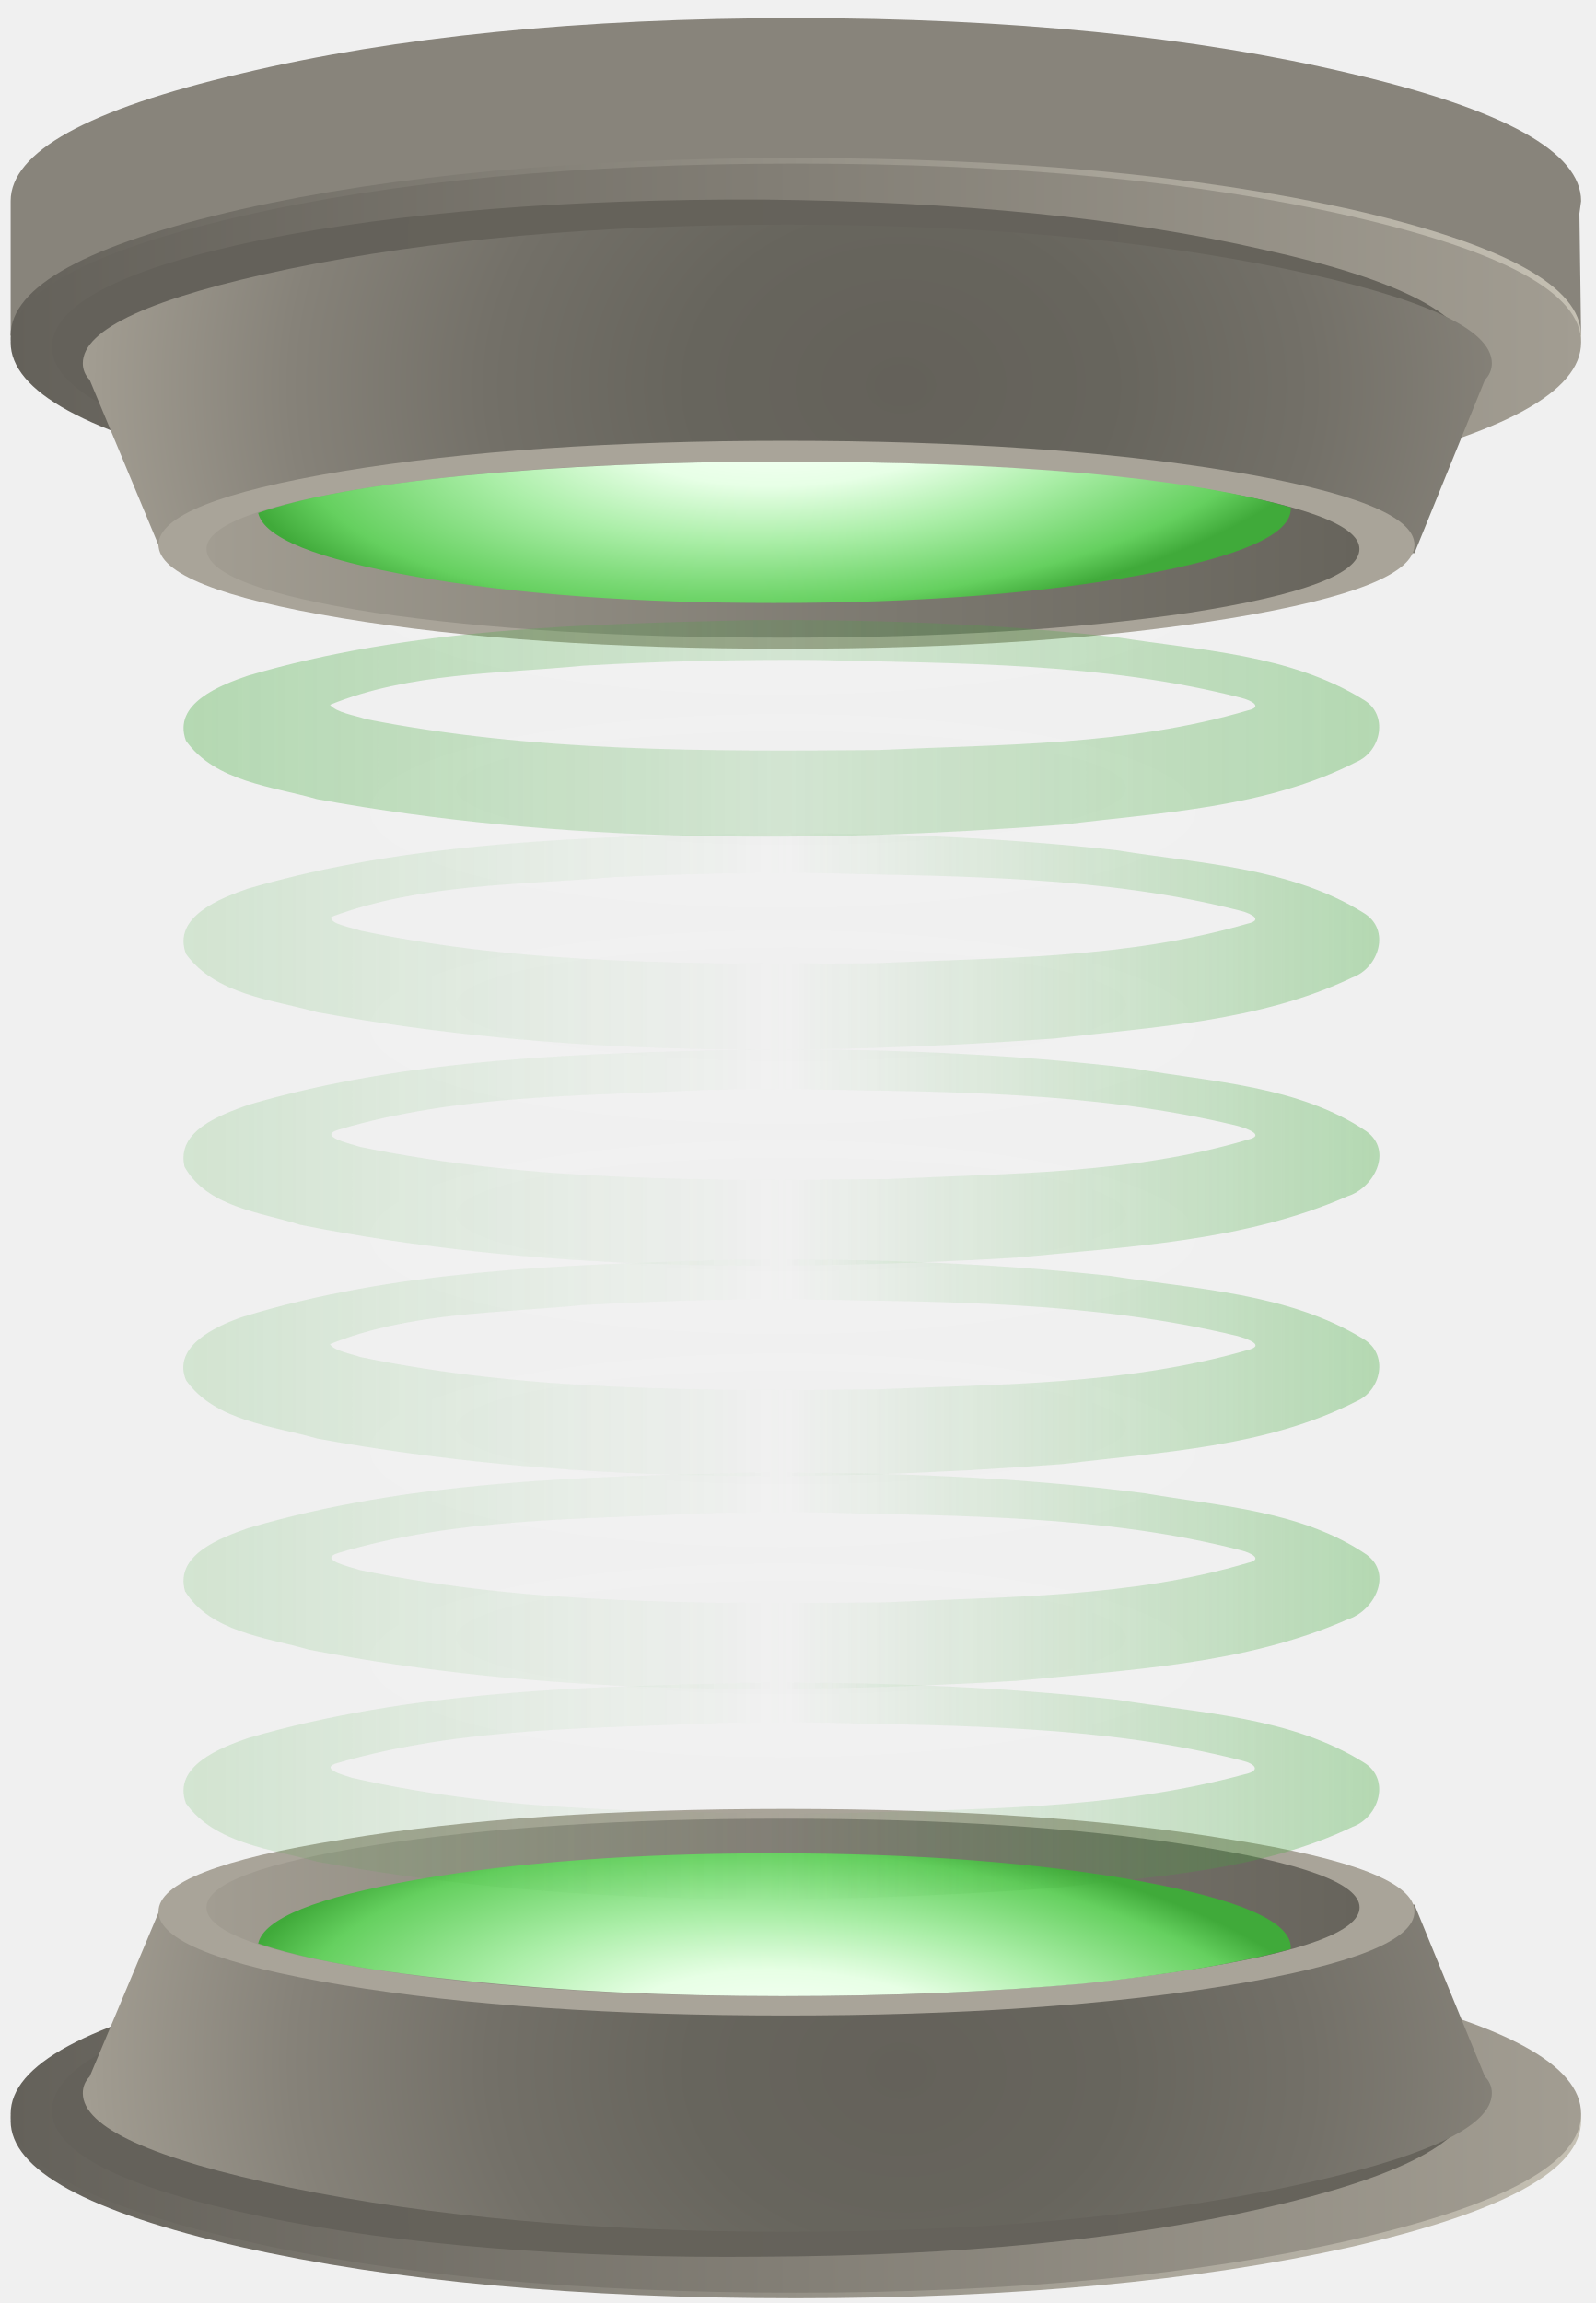
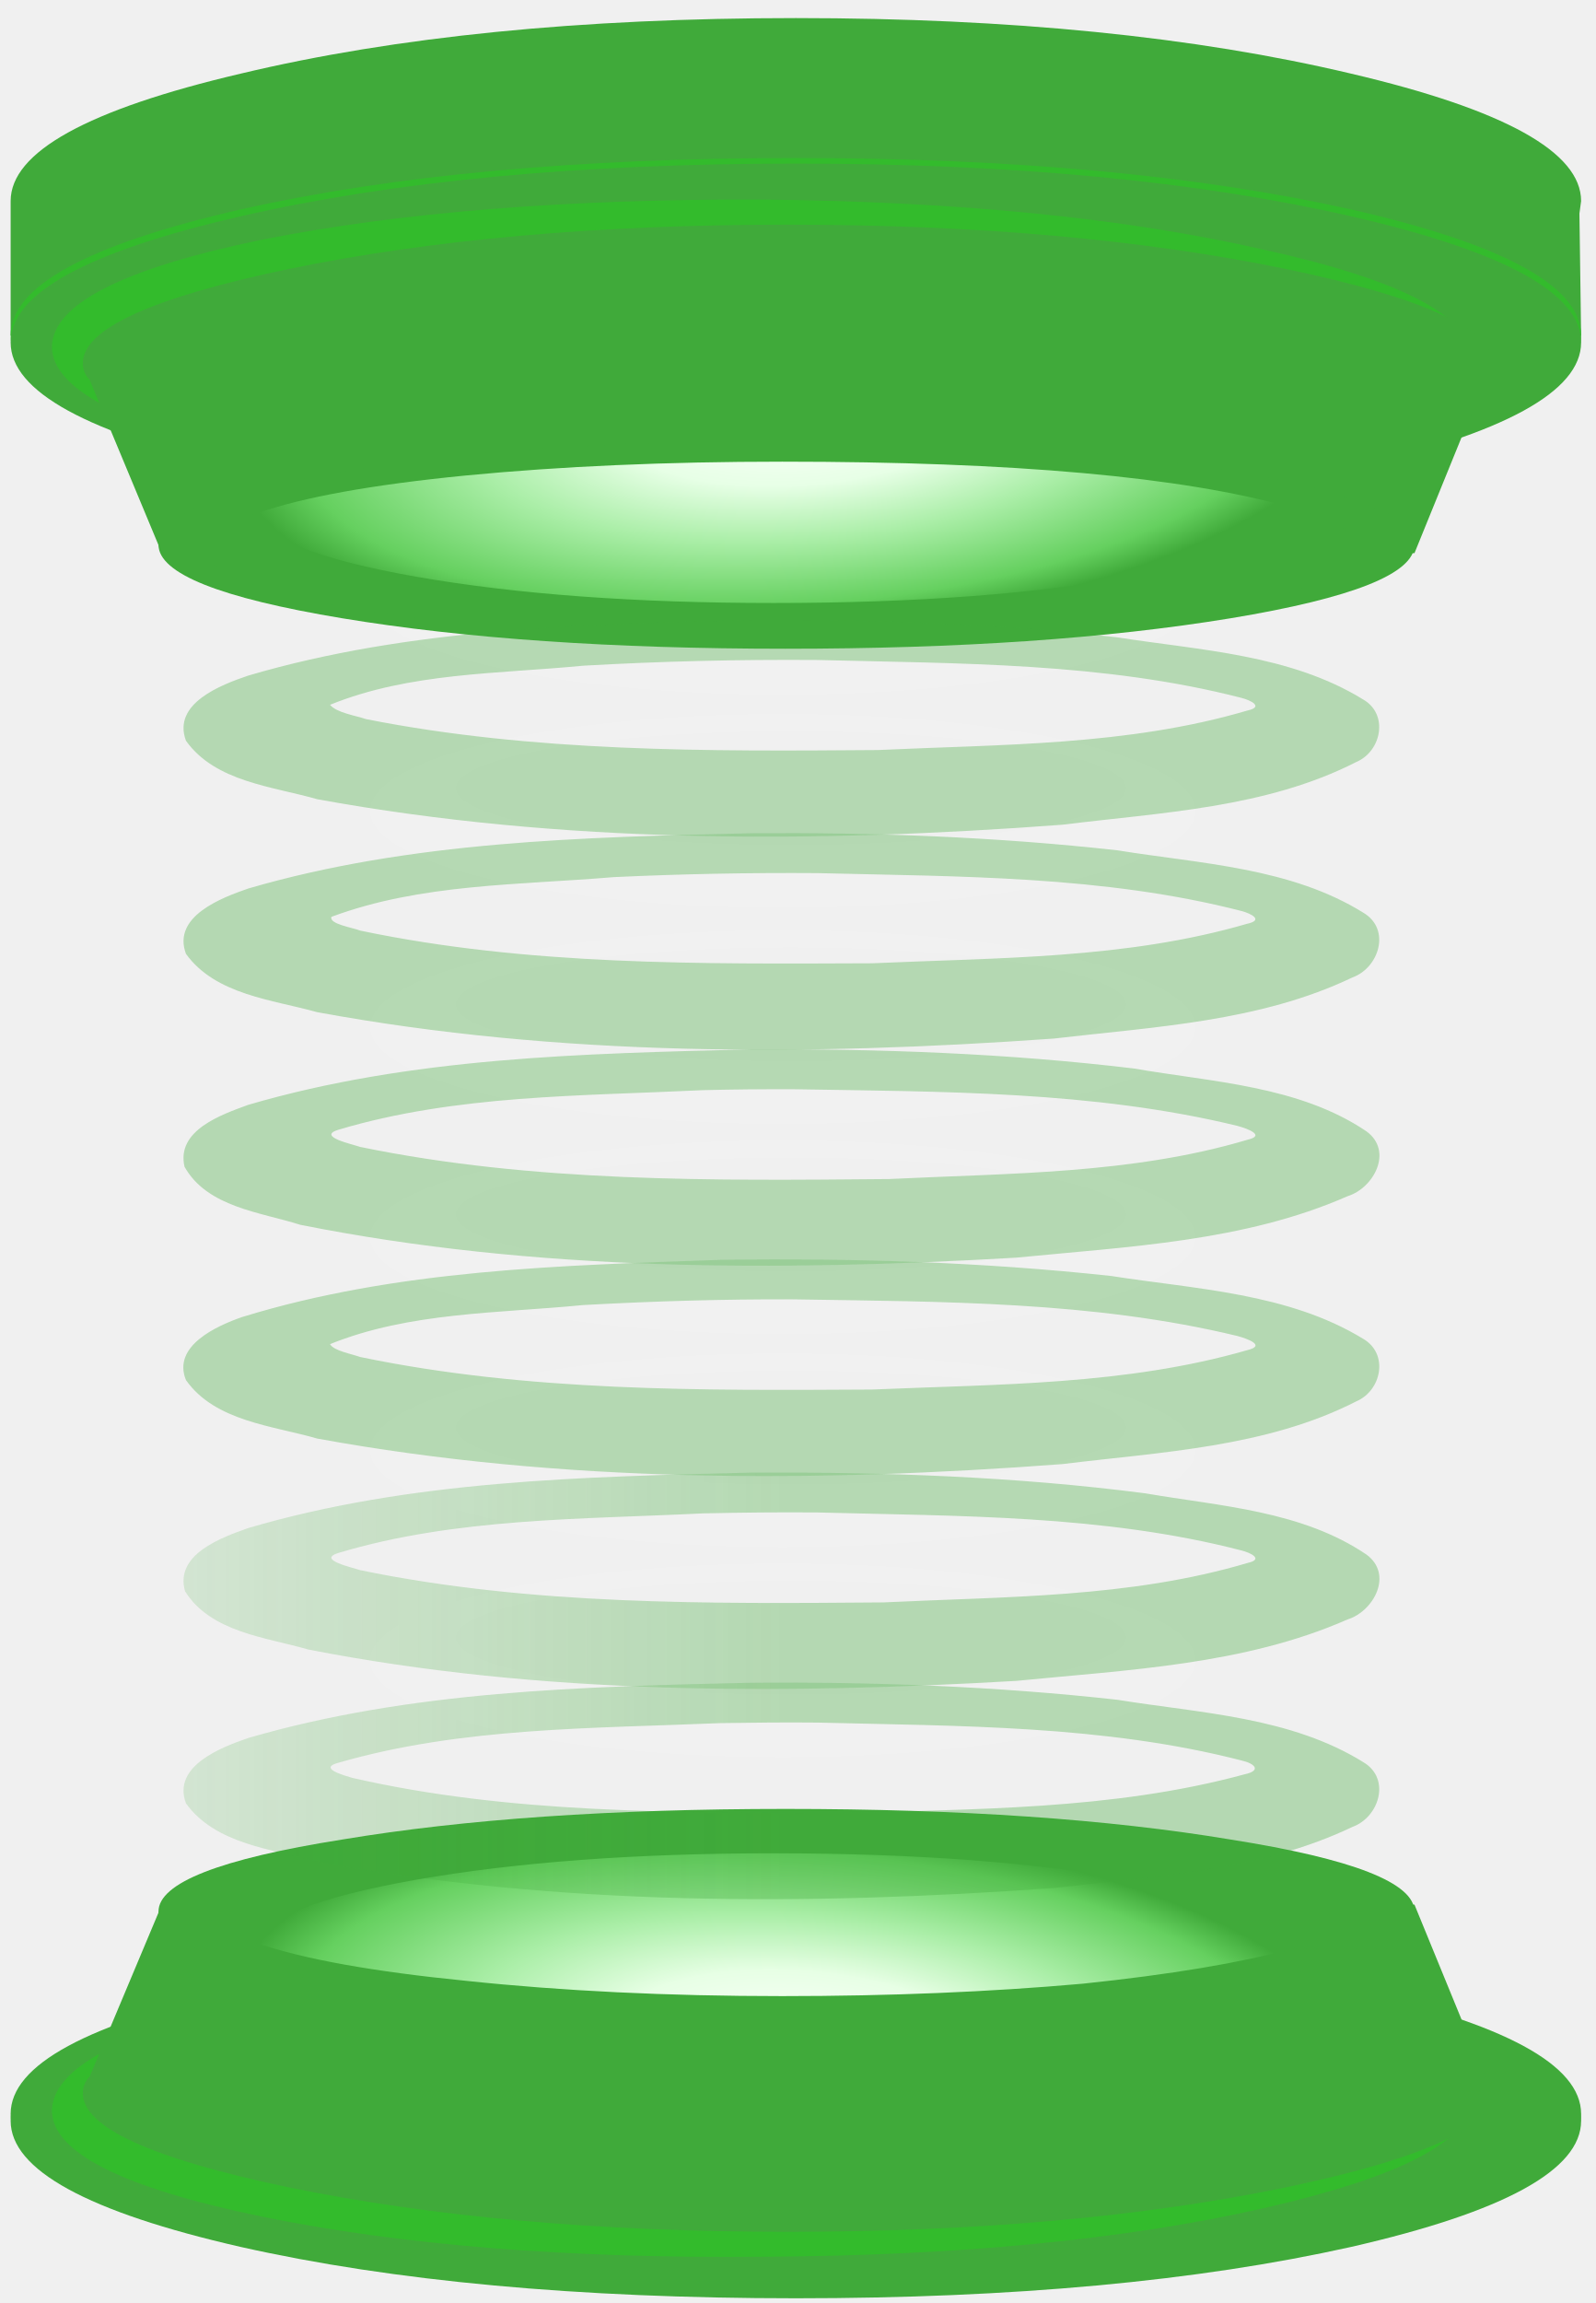
<svg xmlns="http://www.w3.org/2000/svg" width="70" height="101" viewBox="0 0 70 101" fill="none">
  <g opacity="0.263">
-     <path opacity="0.263" d="M34.34 40.795C24.342 40.795 16.237 42.697 16.237 45.044C16.237 47.39 24.342 49.292 34.34 49.292C44.337 49.292 52.442 47.39 52.442 45.044C52.442 42.697 44.337 40.795 34.34 40.795ZM34.698 41.55C42.815 41.55 49.395 42.666 49.395 44.044C49.395 45.422 42.815 46.54 34.698 46.54C26.581 46.54 20.001 45.422 20.001 44.044C20.001 42.666 26.581 41.55 34.698 41.55V41.55Z" fill="white" />
-     <path opacity="0.263" d="M34.34 31.314C24.342 31.314 16.237 33.216 16.237 35.562C16.237 37.909 24.342 39.811 34.34 39.811C44.337 39.811 52.442 37.909 52.442 35.562C52.442 33.216 44.337 31.314 34.34 31.314ZM34.698 32.068C42.815 32.068 49.395 33.185 49.395 34.563C49.395 35.941 42.815 37.058 34.698 37.058C26.581 37.058 20.001 35.941 20.001 34.563C20.001 33.185 26.581 32.068 34.698 32.068V32.068Z" fill="white" />
-     <path opacity="0.263" d="M34.34 21.969C24.342 21.969 16.237 23.871 16.237 26.218C16.237 28.564 24.342 30.466 34.34 30.466C44.337 30.466 52.442 28.564 52.442 26.218C52.442 23.871 44.337 21.969 34.34 21.969ZM34.698 22.724C42.815 22.724 49.395 23.84 49.395 25.218C49.395 26.596 42.815 27.714 34.698 27.714C26.581 27.714 20.001 26.596 20.001 25.218C20.001 23.84 26.581 22.724 34.698 22.724V22.724Z" fill="white" />
-     <path opacity="0.263" d="M34.34 68.568C24.342 68.568 16.237 70.47 16.237 72.817C16.237 75.163 24.342 77.065 34.34 77.065C44.337 77.065 52.442 75.163 52.442 72.817C52.442 70.47 44.337 68.568 34.34 68.568ZM34.698 69.323C42.815 69.323 49.395 70.439 49.395 71.817C49.395 73.195 42.815 74.313 34.698 74.313C26.581 74.313 20.001 73.195 20.001 71.817C20.001 70.439 26.581 69.323 34.698 69.323V69.323Z" fill="white" />
-     <path opacity="0.263" d="M34.34 59.356C24.342 59.356 16.237 61.258 16.237 63.604C16.237 65.951 24.342 67.853 34.34 67.853C44.337 67.853 52.442 65.951 52.442 63.604C52.442 61.258 44.337 59.356 34.34 59.356ZM34.698 60.11C42.815 60.11 49.395 61.227 49.395 62.605C49.395 63.983 42.815 65.1 34.698 65.1C26.581 65.1 20.001 63.983 20.001 62.605C20.001 61.227 26.581 60.11 34.698 60.11V60.11Z" fill="white" />
-     <path opacity="0.263" d="M34.34 50.011C24.342 50.011 16.237 51.913 16.237 54.26C16.237 56.606 24.342 58.508 34.34 58.508C44.337 58.508 52.442 56.606 52.442 54.26C52.442 51.913 44.337 50.011 34.34 50.011ZM34.698 50.766C42.815 50.766 49.395 51.882 49.395 53.26C49.395 54.638 42.815 55.756 34.698 55.756C26.581 55.756 20.001 54.638 20.001 53.26C20.001 51.882 26.581 50.766 34.698 50.766V50.766Z" fill="white" />
+     <path opacity="0.263" d="M34.34 40.795C24.342 40.795 16.237 42.697 16.237 45.044C16.237 47.39 24.342 49.292 34.34 49.292C44.337 49.292 52.442 47.39 52.442 45.044C52.442 42.697 44.337 40.795 34.34 40.795ZM34.698 41.55C42.815 41.55 49.395 42.666 49.395 44.044C49.395 45.422 42.815 46.54 34.698 46.54C26.581 46.54 20.001 45.422 20.001 44.044C20.001 42.666 26.581 41.55 34.698 41.55Z" fill="white" />
+     <path opacity="0.263" d="M34.34 31.314C24.342 31.314 16.237 33.216 16.237 35.562C16.237 37.909 24.342 39.811 34.34 39.811C44.337 39.811 52.442 37.909 52.442 35.562C52.442 33.216 44.337 31.314 34.34 31.314ZM34.698 32.068C42.815 32.068 49.395 33.185 49.395 34.563C49.395 35.941 42.815 37.058 34.698 37.058C26.581 37.058 20.001 35.941 20.001 34.563C20.001 33.185 26.581 32.068 34.698 32.068Z" fill="white" />
+     <path opacity="0.263" d="M34.34 21.969C24.342 21.969 16.237 23.871 16.237 26.218C16.237 28.564 24.342 30.466 34.34 30.466C44.337 30.466 52.442 28.564 52.442 26.218C52.442 23.871 44.337 21.969 34.34 21.969ZM34.698 22.724C42.815 22.724 49.395 23.84 49.395 25.218C49.395 26.596 42.815 27.714 34.698 27.714C26.581 27.714 20.001 26.596 20.001 25.218C20.001 23.84 26.581 22.724 34.698 22.724Z" fill="white" />
+     <path opacity="0.263" d="M34.34 68.568C24.342 68.568 16.237 70.47 16.237 72.817C16.237 75.163 24.342 77.065 34.34 77.065C44.337 77.065 52.442 75.163 52.442 72.817C52.442 70.47 44.337 68.568 34.34 68.568ZM34.698 69.323C42.815 69.323 49.395 70.439 49.395 71.817C49.395 73.195 42.815 74.313 34.698 74.313C26.581 74.313 20.001 73.195 20.001 71.817C20.001 70.439 26.581 69.323 34.698 69.323Z" fill="white" />
+     <path opacity="0.263" d="M34.34 59.356C24.342 59.356 16.237 61.258 16.237 63.604C16.237 65.951 24.342 67.853 34.34 67.853C44.337 67.853 52.442 65.951 52.442 63.604C52.442 61.258 44.337 59.356 34.34 59.356ZM34.698 60.11C42.815 60.11 49.395 61.227 49.395 62.605C49.395 63.983 42.815 65.1 34.698 65.1C26.581 65.1 20.001 63.983 20.001 62.605C20.001 61.227 26.581 60.11 34.698 60.11Z" fill="white" />
+     <path opacity="0.263" d="M34.34 50.011C24.342 50.011 16.237 51.913 16.237 54.26C16.237 56.606 24.342 58.508 34.34 58.508C44.337 58.508 52.442 56.606 52.442 54.26C52.442 51.913 44.337 50.011 34.34 50.011ZM34.698 50.766C42.815 50.766 49.395 51.882 49.395 53.26C49.395 54.638 42.815 55.756 34.698 55.756C26.581 55.756 20.001 54.638 20.001 53.26C20.001 51.882 26.581 50.766 34.698 50.766Z" fill="white" />
  </g>
-   <path fill-rule="evenodd" clip-rule="evenodd" d="M10.568 87.482C3.831 89.02 0.467 90.867 0.467 93.01C0.467 95.159 3.831 97.005 10.568 98.543C17.25 100.045 25.37 100.793 34.916 100.793C44.412 100.793 52.532 100.045 59.259 98.543C65.996 97.005 69.36 95.159 69.36 93.01C69.36 90.867 65.996 89.02 59.259 87.482C52.532 85.94 44.412 85.174 34.916 85.174C25.37 85.174 17.25 85.94 10.568 87.482V87.482Z" fill="url(#paint0_linear_2_84)" />
-   <path fill-rule="evenodd" clip-rule="evenodd" d="M10.568 87.239C3.831 88.736 0.467 90.558 0.467 92.707C0.467 94.856 3.831 96.703 10.568 98.241C17.25 99.783 25.37 100.549 34.916 100.549C44.412 100.549 52.532 99.777 59.259 98.241C65.996 96.703 69.36 94.856 69.36 92.707C69.36 90.558 65.996 88.736 59.259 87.239C52.532 85.697 44.412 84.93 34.916 84.93C25.413 84.93 17.302 85.697 10.568 87.239V87.239Z" fill="url(#paint1_linear_2_84)" />
-   <path fill-rule="evenodd" clip-rule="evenodd" d="M2.278 92.589C2.323 94.411 5.391 95.949 11.472 97.207C17.604 98.466 24.942 99.054 33.482 98.97C42.028 98.929 49.338 98.223 55.417 96.846C61.498 95.461 64.537 93.865 64.537 92.042C64.487 90.178 61.424 88.616 55.343 87.358C49.264 86.099 41.924 85.513 33.335 85.595C24.737 85.678 17.399 86.385 11.325 87.727C5.289 89.104 2.278 90.724 2.278 92.589V92.589Z" fill="url(#paint2_linear_2_84)" />
-   <path fill-rule="evenodd" clip-rule="evenodd" d="M65.444 91.798C65.444 91.514 65.34 91.271 65.14 91.069L62.05 83.529L18.26 83.227L7.1 83.529L3.934 91.069C3.736 91.271 3.633 91.514 3.633 91.798C3.633 93.295 6.65 94.672 12.68 95.931C18.959 97.225 26.246 97.877 34.534 97.877C42.831 97.877 50.118 97.23 56.397 95.931C62.425 94.672 65.444 93.295 65.444 91.798V91.798Z" fill="url(#paint3_radial_2_84)" />
-   <path fill-rule="evenodd" clip-rule="evenodd" d="M6.953 83.832C6.953 85.09 9.639 86.165 15.013 87.055C20.393 87.946 26.872 88.391 34.46 88.391C42.101 88.391 48.608 87.946 53.983 87.055C59.363 86.159 62.05 85.09 62.05 83.832C62.05 82.579 59.363 81.523 53.983 80.674C48.608 79.777 42.101 79.332 34.46 79.332C26.872 79.332 20.393 79.777 15.013 80.674C9.639 81.523 6.953 82.579 6.953 83.832V83.832Z" fill="#A9A499" />
-   <path fill-rule="evenodd" clip-rule="evenodd" d="M9.058 83.654C9.058 84.704 11.523 85.619 16.449 86.385C21.424 87.157 27.378 87.541 34.313 87.541C41.299 87.541 47.253 87.157 52.179 86.385C57.154 85.619 59.642 84.704 59.642 83.654C59.642 82.598 57.154 81.689 52.179 80.917C47.253 80.145 41.299 79.759 34.313 79.759C27.378 79.759 21.424 80.145 16.449 80.917C11.523 81.689 9.058 82.598 9.058 83.654V83.654Z" fill="url(#paint4_linear_2_84)" />
-   <path fill-rule="evenodd" clip-rule="evenodd" d="M49.992 82.496C45.569 81.689 40.217 81.278 33.938 81.278C27.902 81.278 22.675 81.665 18.26 82.436C13.886 83.209 11.576 84.134 11.325 85.233C13.334 85.921 16.375 86.467 20.446 86.871C24.663 87.317 29.286 87.541 34.313 87.541C39.039 87.541 43.434 87.358 47.504 86.996C51.369 86.592 54.409 86.082 56.625 85.476V85.411C56.625 84.277 54.416 83.309 49.992 82.496V82.496Z" fill="url(#paint5_radial_2_84)" />
-   <path fill-rule="evenodd" clip-rule="evenodd" d="M69.36 8.818C69.36 6.67 65.996 4.806 59.259 3.227C52.428 1.606 44.31 0.793 34.916 0.793C25.466 0.793 17.353 1.606 10.568 3.227C3.831 4.806 0.467 6.67 0.467 8.818V14.714H4.537C7.505 15.931 11.649 16.922 16.978 17.694C22.454 18.425 28.432 18.787 34.916 18.787C41.395 18.787 47.35 18.425 52.782 17.694C58.104 16.965 62.248 15.972 65.216 14.714H69.36L69.286 9.366L69.36 8.818V8.818Z" fill="#88847B" />
-   <path fill-rule="evenodd" clip-rule="evenodd" d="M10.568 20.247C17.25 21.784 25.37 22.556 34.916 22.556C44.412 22.556 52.532 21.784 59.259 20.247C65.996 18.703 69.36 16.863 69.36 14.714C69.36 12.565 65.996 10.718 59.259 9.182C52.532 7.685 44.412 6.931 34.916 6.931C25.37 6.931 17.25 7.679 10.568 9.182C3.831 10.724 0.467 12.565 0.467 14.714C0.467 16.863 3.831 18.703 10.568 20.247V20.247Z" fill="url(#paint6_linear_2_84)" />
-   <path fill-rule="evenodd" clip-rule="evenodd" d="M10.568 20.55C17.25 22.051 25.37 22.799 34.916 22.799C44.412 22.799 52.532 22.051 59.259 20.55C65.996 19.012 69.36 17.165 69.36 15.016C69.36 12.867 65.996 11.027 59.259 9.484C52.532 7.946 44.412 7.174 34.916 7.174C25.37 7.174 17.25 7.946 10.568 9.484C3.831 11.027 0.467 12.867 0.467 15.016C0.467 17.165 3.831 19.012 10.568 20.55V20.55Z" fill="url(#paint7_linear_2_84)" />
-   <path fill-rule="evenodd" clip-rule="evenodd" d="M2.278 15.2C2.278 17.024 5.289 18.626 11.325 20.004C17.45 21.381 24.788 22.088 33.335 22.129C41.924 22.212 49.264 21.642 55.343 20.431C61.424 19.173 64.487 17.61 64.537 15.747C64.537 13.882 61.498 12.28 55.417 10.945C49.389 9.566 42.079 8.837 33.482 8.753C24.891 8.718 17.553 9.306 11.472 10.516C5.391 11.776 2.323 13.337 2.278 15.2V15.2Z" fill="url(#paint8_linear_2_84)" />
-   <path fill-rule="evenodd" clip-rule="evenodd" d="M65.444 15.931C65.444 14.429 62.425 13.051 56.397 11.793C50.118 10.499 42.831 9.852 34.534 9.852C26.246 9.852 18.959 10.499 12.68 11.793C6.65 13.051 3.633 14.429 3.633 15.931C3.633 16.211 3.736 16.454 3.934 16.66L7.1 24.259H62.05L65.14 16.66C65.34 16.454 65.444 16.211 65.444 15.931V15.931Z" fill="url(#paint9_radial_2_84)" />
-   <path fill-rule="evenodd" clip-rule="evenodd" d="M53.983 20.668C48.608 19.778 42.101 19.332 34.46 19.332C26.872 19.332 20.393 19.778 15.013 20.668C9.639 21.565 6.953 22.639 6.953 23.892C6.953 25.15 9.639 26.224 15.013 27.115C20.393 28.006 26.872 28.451 34.46 28.451C42.051 28.451 48.557 28.006 53.983 27.115C59.363 26.224 62.05 25.15 62.05 23.892C62.05 22.639 59.363 21.565 53.983 20.668Z" fill="#A9A499" />
-   <path fill-rule="evenodd" clip-rule="evenodd" d="M59.636 24.075C59.636 23.025 57.147 22.11 52.179 21.34C47.254 20.609 41.299 20.247 34.313 20.247C27.328 20.247 21.373 20.609 16.449 21.34C11.523 22.11 9.058 23.025 9.058 24.075C9.058 25.168 11.523 26.1 16.449 26.872C21.373 27.603 27.328 27.965 34.313 27.965C41.299 27.965 47.254 27.603 52.179 26.872C57.147 26.1 59.636 25.168 59.636 24.075V24.075Z" fill="url(#paint10_linear_2_84)" />
-   <path fill-rule="evenodd" clip-rule="evenodd" d="M11.325 22.496C11.576 23.589 13.886 24.521 18.26 25.293C22.675 26.065 27.902 26.445 33.938 26.445C40.217 26.445 45.569 26.041 49.992 25.227C54.416 24.42 56.625 23.446 56.625 22.312V22.253C51.899 20.911 44.465 20.247 34.313 20.247C29.235 20.247 24.612 20.449 20.446 20.852C16.323 21.256 13.283 21.808 11.325 22.496V22.496Z" fill="url(#paint11_radial_2_84)" />
+   <path fill-rule="evenodd" clip-rule="evenodd" d="M10.568 87.482C3.831 89.02 0.467 90.867 0.467 93.01C0.467 95.159 3.831 97.005 10.568 98.543C17.25 100.045 25.37 100.793 34.916 100.793C44.412 100.793 52.532 100.045 59.259 98.543C65.996 97.005 69.36 95.159 69.36 93.01C69.36 90.867 65.996 89.02 59.259 87.482C52.532 85.94 44.412 85.174 34.916 85.174C25.37 85.174 17.25 85.94 10.568 87.482V87.482Z" fill="#40AA3A" />
+   <path fill-rule="evenodd" clip-rule="evenodd" d="M10.568 87.239C3.831 88.736 0.467 90.558 0.467 92.707C0.467 94.856 3.831 96.703 10.568 98.241C17.25 99.783 25.37 100.549 34.916 100.549C44.412 100.549 52.532 99.777 59.259 98.241C65.996 96.703 69.36 94.856 69.36 92.707C69.36 90.558 65.996 88.736 59.259 87.239C52.532 85.697 44.412 84.93 34.916 84.93C25.413 84.93 17.302 85.697 10.568 87.239V87.239Z" fill="#40AA3A" />
+   <path fill-rule="evenodd" clip-rule="evenodd" d="M2.278 92.589C2.323 94.411 5.391 95.949 11.472 97.207C17.604 98.466 24.942 99.054 33.482 98.97C42.028 98.929 49.338 98.223 55.417 96.846C61.498 95.461 64.537 93.865 64.537 92.042C64.487 90.178 61.424 88.616 55.343 87.358C49.264 86.099 41.924 85.513 33.335 85.595C24.737 85.678 17.399 86.385 11.325 87.727C5.289 89.104 2.278 90.724 2.278 92.589V92.589Z" fill="#33BB2C" />
+   <path fill-rule="evenodd" clip-rule="evenodd" d="M65.444 91.798C65.444 91.514 65.34 91.271 65.14 91.069L62.05 83.529L18.26 83.227L7.1 83.529L3.934 91.069C3.736 91.271 3.633 91.514 3.633 91.798C3.633 93.295 6.65 94.672 12.68 95.931C18.959 97.225 26.246 97.877 34.534 97.877C42.831 97.877 50.118 97.23 56.397 95.931C62.425 94.672 65.444 93.295 65.444 91.798V91.798Z" fill="#40AA3A" />
+   <path fill-rule="evenodd" clip-rule="evenodd" d="M6.953 83.832C6.953 85.09 9.639 86.165 15.013 87.055C20.393 87.946 26.872 88.391 34.46 88.391C42.101 88.391 48.608 87.946 53.983 87.055C59.363 86.159 62.05 85.09 62.05 83.832C62.05 82.579 59.363 81.523 53.983 80.674C48.608 79.777 42.101 79.332 34.46 79.332C26.872 79.332 20.393 79.777 15.013 80.674C9.639 81.523 6.953 82.579 6.953 83.832Z" fill="#40AA3A" />
+   <path fill-rule="evenodd" clip-rule="evenodd" d="M9.058 83.654C9.058 84.704 11.523 85.619 16.449 86.385C21.424 87.157 27.378 87.541 34.313 87.541C41.299 87.541 47.253 87.157 52.179 86.385C57.154 85.619 59.642 84.704 59.642 83.654C59.642 82.598 57.154 81.689 52.179 80.917C47.253 80.145 41.299 79.759 34.313 79.759C27.378 79.759 21.424 80.145 16.449 80.917C11.523 81.689 9.058 82.598 9.058 83.654V83.654Z" fill="#40AA3A" />
+   <path fill-rule="evenodd" clip-rule="evenodd" d="M49.992 82.496C45.569 81.689 40.217 81.278 33.938 81.278C27.902 81.278 22.675 81.665 18.26 82.436C13.886 83.209 11.576 84.134 11.325 85.233C13.334 85.921 16.375 86.467 20.446 86.871C24.663 87.317 29.286 87.541 34.313 87.541C39.039 87.541 43.434 87.358 47.504 86.996C51.369 86.592 54.409 86.082 56.625 85.476V85.411C56.625 84.277 54.416 83.309 49.992 82.496Z" fill="url(#paint0_radial_2_84)" />
+   <path fill-rule="evenodd" clip-rule="evenodd" d="M69.36 8.818C69.36 6.67 65.996 4.806 59.259 3.227C52.428 1.606 44.31 0.793 34.916 0.793C25.466 0.793 17.353 1.606 10.568 3.227C3.831 4.806 0.467 6.67 0.467 8.818V14.714H4.537C7.505 15.931 11.649 16.922 16.978 17.694C22.454 18.425 28.432 18.787 34.916 18.787C41.395 18.787 47.35 18.425 52.782 17.694C58.104 16.965 62.248 15.972 65.216 14.714H69.36L69.286 9.366L69.36 8.818Z" fill="#40AA3A" />
+   <path fill-rule="evenodd" clip-rule="evenodd" d="M10.568 20.247C17.25 21.784 25.37 22.556 34.916 22.556C44.412 22.556 52.532 21.784 59.259 20.247C65.996 18.703 69.36 16.863 69.36 14.714C69.36 12.565 65.996 10.718 59.259 9.182C52.532 7.685 44.412 6.931 34.916 6.931C25.37 6.931 17.25 7.679 10.568 9.182C3.831 10.724 0.467 12.565 0.467 14.714C0.467 16.863 3.831 18.703 10.568 20.247V20.247Z" fill="#33BB2C" />
+   <path fill-rule="evenodd" clip-rule="evenodd" d="M10.568 20.55C17.25 22.051 25.37 22.799 34.916 22.799C44.412 22.799 52.532 22.051 59.259 20.55C65.996 19.012 69.36 17.165 69.36 15.016C69.36 12.867 65.996 11.027 59.259 9.484C52.532 7.946 44.412 7.174 34.916 7.174C25.37 7.174 17.25 7.946 10.568 9.484C3.831 11.027 0.467 12.867 0.467 15.016C0.467 17.165 3.831 19.012 10.568 20.55V20.55Z" fill="#40AA3A" />
+   <path fill-rule="evenodd" clip-rule="evenodd" d="M2.278 15.2C2.278 17.024 5.289 18.626 11.325 20.004C17.45 21.381 24.788 22.088 33.335 22.129C41.924 22.212 49.264 21.642 55.343 20.431C61.424 19.173 64.487 17.61 64.537 15.747C64.537 13.882 61.498 12.28 55.417 10.945C49.389 9.566 42.079 8.837 33.482 8.753C24.891 8.718 17.553 9.306 11.472 10.516C5.391 11.776 2.323 13.337 2.278 15.2V15.2Z" fill="#33BB2C" />
+   <path fill-rule="evenodd" clip-rule="evenodd" d="M65.444 15.931C65.444 14.429 62.425 13.051 56.397 11.793C50.118 10.499 42.831 9.852 34.534 9.852C26.246 9.852 18.959 10.499 12.68 11.793C6.65 13.051 3.633 14.429 3.633 15.931C3.633 16.211 3.736 16.454 3.934 16.66L7.1 24.259H62.05L65.14 16.66C65.34 16.454 65.444 16.211 65.444 15.931V15.931Z" fill="#40AA3A" />
+   <path fill-rule="evenodd" clip-rule="evenodd" d="M53.983 20.668C48.608 19.778 42.101 19.332 34.46 19.332C26.872 19.332 20.393 19.778 15.013 20.668C9.639 21.565 6.953 22.639 6.953 23.892C6.953 25.15 9.639 26.224 15.013 27.115C20.393 28.006 26.872 28.451 34.46 28.451C42.051 28.451 48.557 28.006 53.983 27.115C59.363 26.224 62.05 25.15 62.05 23.892C62.05 22.639 59.363 21.565 53.983 20.668Z" fill="#40AA3A" />
+   <path fill-rule="evenodd" clip-rule="evenodd" d="M59.636 24.075C59.636 23.025 57.147 22.11 52.179 21.34C47.254 20.609 41.299 20.247 34.313 20.247C27.328 20.247 21.373 20.609 16.449 21.34C11.523 22.11 9.058 23.025 9.058 24.075C9.058 25.168 11.523 26.1 16.449 26.872C21.373 27.603 27.328 27.965 34.313 27.965C41.299 27.965 47.254 27.603 52.179 26.872C57.147 26.1 59.636 25.168 59.636 24.075V24.075Z" fill="#40AA3A" />
+   <path fill-rule="evenodd" clip-rule="evenodd" d="M11.325 22.496C11.576 23.589 13.886 24.521 18.26 25.293C22.675 26.065 27.902 26.445 33.938 26.445C40.217 26.445 45.569 26.041 49.992 25.227C54.416 24.42 56.625 23.446 56.625 22.312V22.253C51.899 20.911 44.465 20.247 34.313 20.247C29.235 20.247 24.612 20.449 20.446 20.852C16.323 21.256 13.283 21.808 11.325 22.496Z" fill="url(#paint1_radial_2_84)" />
  <g opacity="0.584">
-     <path opacity="0.584" d="M32.953 46.021C25.564 46.205 18.012 46.367 10.892 48.453C9.731 48.877 7.718 49.564 8.096 51.172C9.097 52.946 11.412 53.156 13.167 53.713C23.463 55.769 34.12 55.762 44.588 55.155C49.477 54.669 54.578 54.456 59.112 52.462C60.27 52.103 61.128 50.484 59.947 49.618C56.976 47.61 53.18 47.459 49.744 46.86C44.175 46.192 38.558 45.989 32.953 46.021ZM34.792 47.769C41.305 47.881 47.931 47.834 54.286 49.377C54.675 49.483 55.558 49.79 54.731 49.983C49.649 51.497 44.259 51.449 38.997 51.708C31.262 51.779 23.386 51.862 15.803 50.3C15.475 50.184 13.858 49.84 14.86 49.541C20.017 48.007 25.491 48.071 30.831 47.81C32.151 47.776 33.471 47.766 34.792 47.769V47.769Z" fill="url(#paint12_linear_2_84)" />
-     <path opacity="0.584" d="M32.953 36.542C25.562 36.716 18.016 36.89 10.892 38.966C9.716 39.373 7.544 40.189 8.158 41.833C9.459 43.633 11.953 43.841 13.91 44.389C24.539 46.347 35.462 46.314 46.218 45.548C50.641 45.031 55.269 44.81 59.327 42.867C60.498 42.446 61.021 40.763 59.825 40.039C56.619 38.039 52.664 37.881 49.022 37.292C43.688 36.698 38.316 36.502 32.953 36.542ZM35.864 38.291C42.079 38.446 48.416 38.398 54.462 39.953C54.929 40.078 55.426 40.36 54.708 40.513C49.389 42.063 43.755 41.998 38.254 42.246C30.765 42.276 23.139 42.354 15.803 40.812C15.455 40.676 14.427 40.523 14.539 40.209C18.457 38.747 22.78 38.817 26.924 38.467C29.902 38.328 32.883 38.269 35.864 38.291V38.291Z" fill="url(#paint13_linear_2_84)" />
-     <path opacity="0.584" d="M32.953 27.196C25.566 27.375 17.992 27.538 10.892 29.628C9.704 30.031 7.546 30.846 8.158 32.487C9.451 34.297 11.959 34.487 13.918 35.051C24.674 37.012 35.724 36.983 46.603 36.169C50.949 35.63 55.542 35.438 59.495 33.419C60.605 32.951 60.926 31.326 59.801 30.677C56.586 28.697 52.66 28.523 49.013 27.951C43.685 27.341 38.313 27.164 32.953 27.196ZM35.864 28.944C42.081 29.103 48.411 29.05 54.462 30.607C54.888 30.717 55.441 31.001 54.731 31.158C49.486 32.707 43.933 32.641 38.507 32.894C31.021 32.954 23.399 32.989 16.063 31.539C15.569 31.373 14.765 31.257 14.477 30.91C17.967 29.491 21.864 29.555 25.583 29.195C29.006 28.998 32.435 28.919 35.864 28.944Z" fill="url(#paint14_linear_2_84)" />
-     <path opacity="0.584" d="M32.953 73.797C25.562 73.97 18.016 74.145 10.892 76.221C9.716 76.627 7.544 77.444 8.158 79.088C9.459 80.888 11.953 81.095 13.91 81.644C24.539 83.601 35.462 83.571 46.218 82.802C50.641 82.285 55.269 82.064 59.327 80.121C60.498 79.7 61.021 78.017 59.825 77.293C56.619 75.293 52.664 75.135 49.022 74.546C43.688 73.952 38.316 73.756 32.953 73.797V73.797ZM35.864 75.545C42.079 75.701 48.416 75.652 54.462 77.207C55.079 77.349 55.332 77.657 54.6 77.813C48.785 79.395 42.667 79.327 36.676 79.525C29.592 79.475 22.364 79.557 15.45 77.969C15.077 77.856 13.921 77.539 14.868 77.301C20.264 75.743 26.017 75.806 31.613 75.568C33.03 75.547 34.447 75.53 35.864 75.545V75.545Z" fill="url(#paint15_linear_2_84)" />
-     <path opacity="0.584" d="M32.953 64.582C25.566 64.766 17.991 64.923 10.892 67.014C9.721 67.429 7.647 68.168 8.119 69.788C9.251 71.592 11.681 71.807 13.535 72.344C23.734 74.332 34.241 74.316 44.588 73.716C49.477 73.23 54.578 73.017 59.112 71.023C60.269 70.663 61.129 69.045 59.947 68.179C57.104 66.251 53.54 66.058 50.238 65.491C44.526 64.75 38.718 64.554 32.953 64.582V64.582ZM35.864 66.33C42.075 66.495 48.403 66.431 54.447 67.993C54.867 68.096 55.454 68.385 54.731 68.544C49.567 70.079 44.096 70.016 38.752 70.275C31.096 70.335 23.308 70.41 15.803 68.861C15.475 68.745 13.858 68.401 14.86 68.102C19.993 66.564 25.493 66.635 30.831 66.371C32.509 66.333 34.187 66.316 35.864 66.33Z" fill="url(#paint16_linear_2_84)" />
-     <path opacity="0.584" d="M31.636 55.251C24.591 55.496 17.381 55.676 10.617 57.761C9.507 58.148 7.545 59.025 8.158 60.526C9.442 62.339 11.955 62.521 13.918 63.09C24.674 65.053 35.724 65.028 46.603 64.209C50.942 63.675 55.545 63.477 59.495 61.459C60.607 60.987 60.933 59.375 59.801 58.716C56.514 56.705 52.459 56.54 48.733 55.958C43.057 55.343 37.341 55.172 31.636 55.251ZM34.791 56.984C41.305 57.092 47.931 57.055 54.286 58.592C54.687 58.703 55.579 59.007 54.708 59.214C49.391 60.748 43.761 60.704 38.262 60.939C30.77 60.983 23.143 61.039 15.803 59.513C15.414 59.372 14.649 59.245 14.477 58.949C17.967 57.538 21.864 57.6 25.583 57.234C28.649 57.065 31.721 56.973 34.791 56.984V56.984Z" fill="url(#paint17_linear_2_84)" />
+     <path opacity="0.584" d="M32.953 46.021C25.564 46.205 18.012 46.367 10.892 48.453C9.731 48.877 7.718 49.564 8.096 51.172C9.097 52.946 11.412 53.156 13.167 53.713C23.463 55.769 34.12 55.762 44.588 55.155C49.477 54.669 54.578 54.456 59.112 52.462C60.27 52.103 61.128 50.484 59.947 49.618C56.976 47.61 53.18 47.459 49.744 46.86C44.175 46.192 38.558 45.989 32.953 46.021ZM34.792 47.769C41.305 47.881 47.931 47.834 54.286 49.377C54.675 49.483 55.558 49.79 54.731 49.983C49.649 51.497 44.259 51.449 38.997 51.708C31.262 51.779 23.386 51.862 15.803 50.3C15.475 50.184 13.858 49.84 14.86 49.541C20.017 48.007 25.491 48.071 30.831 47.81C32.151 47.776 33.471 47.766 34.792 47.769Z" fill="url(#paint2_linear_2_84)" />
+     <path opacity="0.584" d="M32.953 36.542C25.562 36.716 18.016 36.89 10.892 38.966C9.716 39.373 7.544 40.189 8.158 41.833C9.459 43.633 11.953 43.841 13.91 44.389C24.539 46.347 35.462 46.314 46.218 45.548C50.641 45.031 55.269 44.81 59.327 42.867C60.498 42.446 61.021 40.763 59.825 40.039C56.619 38.039 52.664 37.881 49.022 37.292C43.688 36.698 38.316 36.502 32.953 36.542ZM35.864 38.291C42.079 38.446 48.416 38.398 54.462 39.953C54.929 40.078 55.426 40.36 54.708 40.513C49.389 42.063 43.755 41.998 38.254 42.246C30.765 42.276 23.139 42.354 15.803 40.812C15.455 40.676 14.427 40.523 14.539 40.209C18.457 38.747 22.78 38.817 26.924 38.467C29.902 38.328 32.883 38.269 35.864 38.291Z" fill="url(#paint3_linear_2_84)" />
+     <path opacity="0.584" d="M32.953 27.196C25.566 27.375 17.992 27.538 10.892 29.628C9.704 30.031 7.546 30.846 8.158 32.487C9.451 34.297 11.959 34.487 13.918 35.051C24.674 37.012 35.724 36.983 46.603 36.169C50.949 35.63 55.542 35.438 59.495 33.419C60.605 32.951 60.926 31.326 59.801 30.677C56.586 28.697 52.66 28.523 49.013 27.951C43.685 27.341 38.313 27.164 32.953 27.196ZM35.864 28.944C42.081 29.103 48.411 29.05 54.462 30.607C54.888 30.717 55.441 31.001 54.731 31.158C49.486 32.707 43.933 32.641 38.507 32.894C31.021 32.954 23.399 32.989 16.063 31.539C15.569 31.373 14.765 31.257 14.477 30.91C17.967 29.491 21.864 29.555 25.583 29.195C29.006 28.998 32.435 28.919 35.864 28.944Z" fill="url(#paint4_linear_2_84)" />
+     <path opacity="0.584" d="M32.953 73.797C25.562 73.97 18.016 74.145 10.892 76.221C9.716 76.627 7.544 77.444 8.158 79.088C9.459 80.888 11.953 81.095 13.91 81.644C24.539 83.601 35.462 83.571 46.218 82.802C50.641 82.285 55.269 82.064 59.327 80.121C60.498 79.7 61.021 78.017 59.825 77.293C56.619 75.293 52.664 75.135 49.022 74.546C43.688 73.952 38.316 73.756 32.953 73.797ZM35.864 75.545C42.079 75.701 48.416 75.652 54.462 77.207C55.079 77.349 55.332 77.657 54.6 77.813C48.785 79.395 42.667 79.327 36.676 79.525C29.592 79.475 22.364 79.557 15.45 77.969C15.077 77.856 13.921 77.539 14.868 77.301C20.264 75.743 26.017 75.806 31.613 75.568C33.03 75.547 34.447 75.53 35.864 75.545Z" fill="url(#paint5_linear_2_84)" />
+     <path opacity="0.584" d="M32.953 64.582C25.566 64.766 17.991 64.923 10.892 67.014C9.721 67.429 7.647 68.168 8.119 69.788C9.251 71.592 11.681 71.807 13.535 72.344C23.734 74.332 34.241 74.316 44.588 73.716C49.477 73.23 54.578 73.017 59.112 71.023C60.269 70.663 61.129 69.045 59.947 68.179C57.104 66.251 53.54 66.058 50.238 65.491C44.526 64.75 38.718 64.554 32.953 64.582ZM35.864 66.33C42.075 66.495 48.403 66.431 54.447 67.993C54.867 68.096 55.454 68.385 54.731 68.544C49.567 70.079 44.096 70.016 38.752 70.275C31.096 70.335 23.308 70.41 15.803 68.861C15.475 68.745 13.858 68.401 14.86 68.102C19.993 66.564 25.493 66.635 30.831 66.371C32.509 66.333 34.187 66.316 35.864 66.33Z" fill="url(#paint6_linear_2_84)" />
+     <path opacity="0.584" d="M31.636 55.251C24.591 55.496 17.381 55.676 10.617 57.761C9.507 58.148 7.545 59.025 8.158 60.526C9.442 62.339 11.955 62.521 13.918 63.09C24.674 65.053 35.724 65.028 46.603 64.209C50.942 63.675 55.545 63.477 59.495 61.459C60.607 60.987 60.933 59.375 59.801 58.716C56.514 56.705 52.459 56.54 48.733 55.958C43.057 55.343 37.341 55.172 31.636 55.251ZM34.791 56.984C41.305 57.092 47.931 57.055 54.286 58.592C54.687 58.703 55.579 59.007 54.708 59.214C49.391 60.748 43.761 60.704 38.262 60.939C30.77 60.983 23.143 61.039 15.803 59.513C15.414 59.372 14.649 59.245 14.477 58.949C17.967 57.538 21.864 57.6 25.583 57.234C28.649 57.065 31.721 56.973 34.791 56.984Z" fill="url(#paint7_linear_2_84)" />
  </g>
  <defs>
-     <linearGradient id="paint0_linear_2_84" x1="69.362" y1="92.982" x2="0.467" y2="92.982" gradientUnits="userSpaceOnUse">
-       <stop stop-color="#C5C0B3" />
-       <stop offset="1" stop-color="#64615A" />
-     </linearGradient>
-     <linearGradient id="paint1_linear_2_84" x1="69.362" y1="92.739" x2="0.467" y2="92.739" gradientUnits="userSpaceOnUse">
-       <stop stop-color="#A29D92" />
-       <stop offset="1" stop-color="#64615A" />
-     </linearGradient>
-     <linearGradient id="paint2_linear_2_84" x1="64.542" y1="92.008" x2="2.285" y2="92.857" gradientUnits="userSpaceOnUse">
-       <stop stop-color="#66635B" />
-       <stop offset="1" stop-color="#64615A" />
-     </linearGradient>
-     <radialGradient id="paint3_radial_2_84" cx="0" cy="0" r="1" gradientUnits="userSpaceOnUse" gradientTransform="translate(39.5113 90.8225) rotate(-178.072) scale(35.673 28.7877)">
-       <stop stop-color="#64615A" />
-       <stop offset="0.259" stop-color="#67655D" />
-       <stop offset="0.506" stop-color="#737068" />
-       <stop offset="0.749" stop-color="#868279" />
-       <stop offset="0.984" stop-color="#A09B90" />
-       <stop offset="1" stop-color="#A29D92" />
-     </radialGradient>
-     <linearGradient id="paint4_linear_2_84" x1="59.581" y1="83.651" x2="9.003" y2="83.651" gradientUnits="userSpaceOnUse">
-       <stop stop-color="#67645C" />
-       <stop offset="0.392" stop-color="#7B786F" />
-       <stop offset="1" stop-color="#A29D92" />
-     </linearGradient>
-     <radialGradient id="paint5_radial_2_84" cx="0" cy="0" r="1" gradientUnits="userSpaceOnUse" gradientTransform="translate(35.1424 89.4867) rotate(-85.6381) scale(9.37387 24.9529)">
+     <radialGradient id="paint0_radial_2_84" cx="0" cy="0" r="1" gradientUnits="userSpaceOnUse" gradientTransform="translate(35.1424 89.4867) rotate(-85.6381) scale(9.37387 24.9529)">
      <stop stop-color="white" />
      <stop offset="0.118" stop-color="#F5FFF4" />
      <stop offset="0.322" stop-color="#E7FFE5" />
      <stop offset="0.58" stop-color="#AAEEA7" />
      <stop offset="0.882" stop-color="#65D05F" />
      <stop offset="1" stop-color="#40AA3A" />
    </radialGradient>
-     <linearGradient id="paint6_linear_2_84" x1="69.362" y1="14.744" x2="0.467" y2="14.744" gradientUnits="userSpaceOnUse">
-       <stop stop-color="#C5C0B3" />
-       <stop offset="1" stop-color="#64615A" />
-     </linearGradient>
-     <linearGradient id="paint7_linear_2_84" x1="69.362" y1="14.987" x2="0.467" y2="14.987" gradientUnits="userSpaceOnUse">
-       <stop stop-color="#A29D92" />
-       <stop offset="1" stop-color="#64615A" />
-     </linearGradient>
-     <linearGradient id="paint8_linear_2_84" x1="64.537" y1="15.719" x2="2.28" y2="14.872" gradientUnits="userSpaceOnUse">
-       <stop stop-color="#66635B" />
-       <stop offset="1" stop-color="#64615A" />
-     </linearGradient>
-     <radialGradient id="paint9_radial_2_84" cx="0" cy="0" r="1" gradientUnits="userSpaceOnUse" gradientTransform="translate(39.5122 16.9021) rotate(180) scale(35.6849 28.7798)">
-       <stop stop-color="#64615A" />
-       <stop offset="0.259" stop-color="#67655D" />
-       <stop offset="0.506" stop-color="#737068" />
-       <stop offset="0.749" stop-color="#868279" />
-       <stop offset="0.984" stop-color="#A09B90" />
-       <stop offset="1" stop-color="#A29D92" />
-     </radialGradient>
-     <linearGradient id="paint10_linear_2_84" x1="59.581" y1="24.106" x2="9.003" y2="24.106" gradientUnits="userSpaceOnUse">
-       <stop stop-color="#67645C" />
-       <stop offset="0.392" stop-color="#7B786F" />
-       <stop offset="1" stop-color="#A29D92" />
-     </linearGradient>
-     <radialGradient id="paint11_radial_2_84" cx="0" cy="0" r="1" gradientUnits="userSpaceOnUse" gradientTransform="translate(35.1414 18.2391) rotate(85.6381) scale(9.37387 24.9529)">
+     <radialGradient id="paint1_radial_2_84" cx="0" cy="0" r="1" gradientUnits="userSpaceOnUse" gradientTransform="translate(35.1414 18.2391) rotate(85.6381) scale(9.37387 24.9529)">
      <stop stop-color="white" />
      <stop offset="0.118" stop-color="#F5FFF4" />
      <stop offset="0.322" stop-color="#E7FFE6" />
      <stop offset="0.58" stop-color="#AAEEA7" />
      <stop offset="0.882" stop-color="#65D05F" />
      <stop offset="1" stop-color="#40AA3A" />
    </radialGradient>
-     <linearGradient id="paint12_linear_2_84" x1="8.042" y1="55.241" x2="60.513" y2="55.241" gradientUnits="userSpaceOnUse">
-       <stop stop-color="#40AA3A" stop-opacity="0.5" />
-       <stop offset="0.5" stop-color="#40AA3A" stop-opacity="0" />
+     <linearGradient id="paint2_linear_2_84" x1="8.042" y1="55.241" x2="60.513" y2="55.241" gradientUnits="userSpaceOnUse">
+       <stop stop-color="#40AA3A" />
+       <stop offset="0.5" stop-color="#40AA3A" />
      <stop offset="1" stop-color="#40AA3A" />
    </linearGradient>
-     <linearGradient id="paint13_linear_2_84" x1="8.042" y1="55.241" x2="60.513" y2="55.241" gradientUnits="userSpaceOnUse">
-       <stop stop-color="#40AA3A" stop-opacity="0.5" />
-       <stop offset="0.5" stop-color="#40AA3A" stop-opacity="0" />
+     <linearGradient id="paint3_linear_2_84" x1="8.042" y1="55.241" x2="60.513" y2="55.241" gradientUnits="userSpaceOnUse">
+       <stop stop-color="#40AA3A" />
+       <stop offset="0.5" stop-color="#40AA3A" />
      <stop offset="1" stop-color="#40AA3A" />
    </linearGradient>
-     <linearGradient id="paint14_linear_2_84" x1="8.042" y1="55.241" x2="60.513" y2="55.241" gradientUnits="userSpaceOnUse">
+     <linearGradient id="paint4_linear_2_84" x1="8.042" y1="55.241" x2="60.513" y2="55.241" gradientUnits="userSpaceOnUse">
      <stop stop-color="#40AA3A" />
-       <stop offset="0.5" stop-color="#40AA3A" stop-opacity="0.5" />
+       <stop offset="0.5" stop-color="#40AA3A" />
      <stop offset="1" stop-color="#40AA3A" />
    </linearGradient>
-     <linearGradient id="paint15_linear_2_84" x1="8.042" y1="55.241" x2="60.513" y2="55.241" gradientUnits="userSpaceOnUse">
+     <linearGradient id="paint5_linear_2_84" x1="8.042" y1="55.241" x2="60.513" y2="55.241" gradientUnits="userSpaceOnUse">
      <stop stop-color="#40AA3A" stop-opacity="0.5" />
-       <stop offset="0.5" stop-color="#40AA3A" stop-opacity="0" />
+       <stop offset="0.5" stop-color="#40AA3A" />
      <stop offset="1" stop-color="#40AA3A" />
    </linearGradient>
-     <linearGradient id="paint16_linear_2_84" x1="8.042" y1="55.241" x2="60.513" y2="55.241" gradientUnits="userSpaceOnUse">
+     <linearGradient id="paint6_linear_2_84" x1="8.042" y1="55.241" x2="60.513" y2="55.241" gradientUnits="userSpaceOnUse">
      <stop stop-color="#40AA3A" stop-opacity="0.5" />
-       <stop offset="0.5" stop-color="#40AA3A" stop-opacity="0" />
+       <stop offset="0.5" stop-color="#40AA3A" />
      <stop offset="1" stop-color="#40AA3A" />
    </linearGradient>
-     <linearGradient id="paint17_linear_2_84" x1="8.042" y1="55.241" x2="60.513" y2="55.241" gradientUnits="userSpaceOnUse">
-       <stop stop-color="#40AA3A" stop-opacity="0.5" />
-       <stop offset="0.5" stop-color="#40AA3A" stop-opacity="0" />
+     <linearGradient id="paint7_linear_2_84" x1="8.042" y1="55.241" x2="60.513" y2="55.241" gradientUnits="userSpaceOnUse">
+       <stop stop-color="#40AA3A" />
+       <stop offset="0.5" stop-color="#40AA3A" />
      <stop offset="1" stop-color="#40AA3A" />
    </linearGradient>
  </defs>
</svg>
